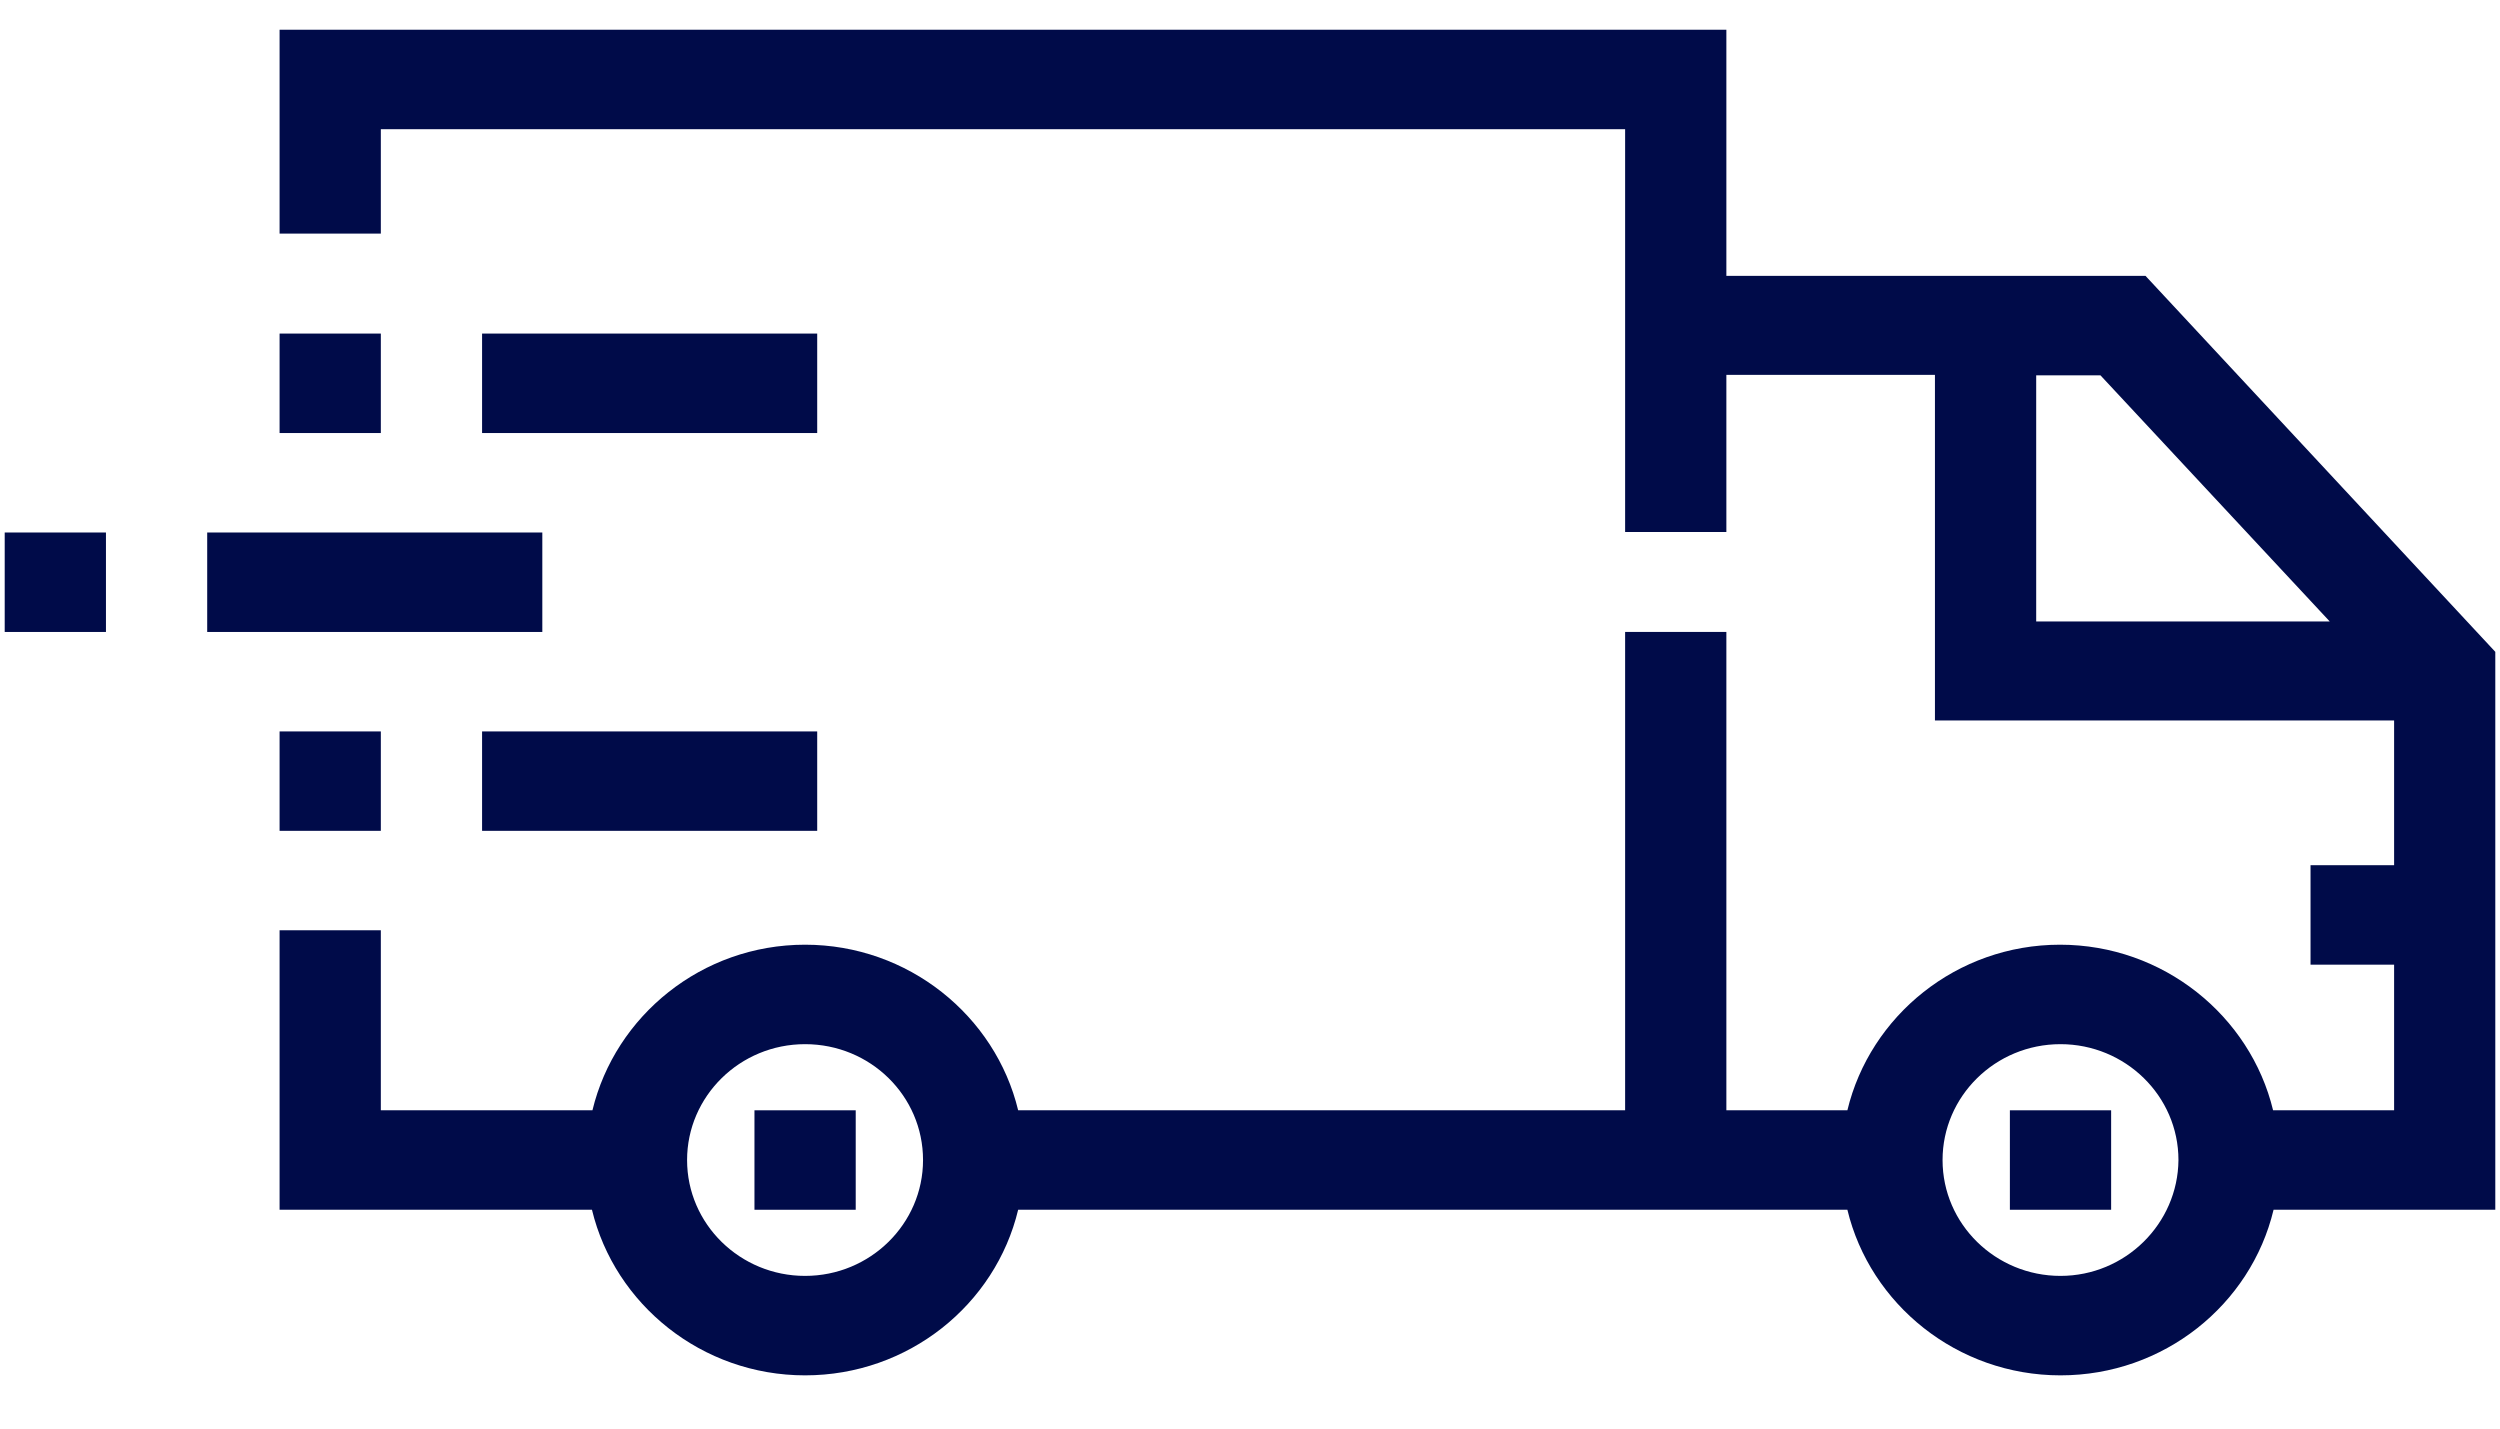
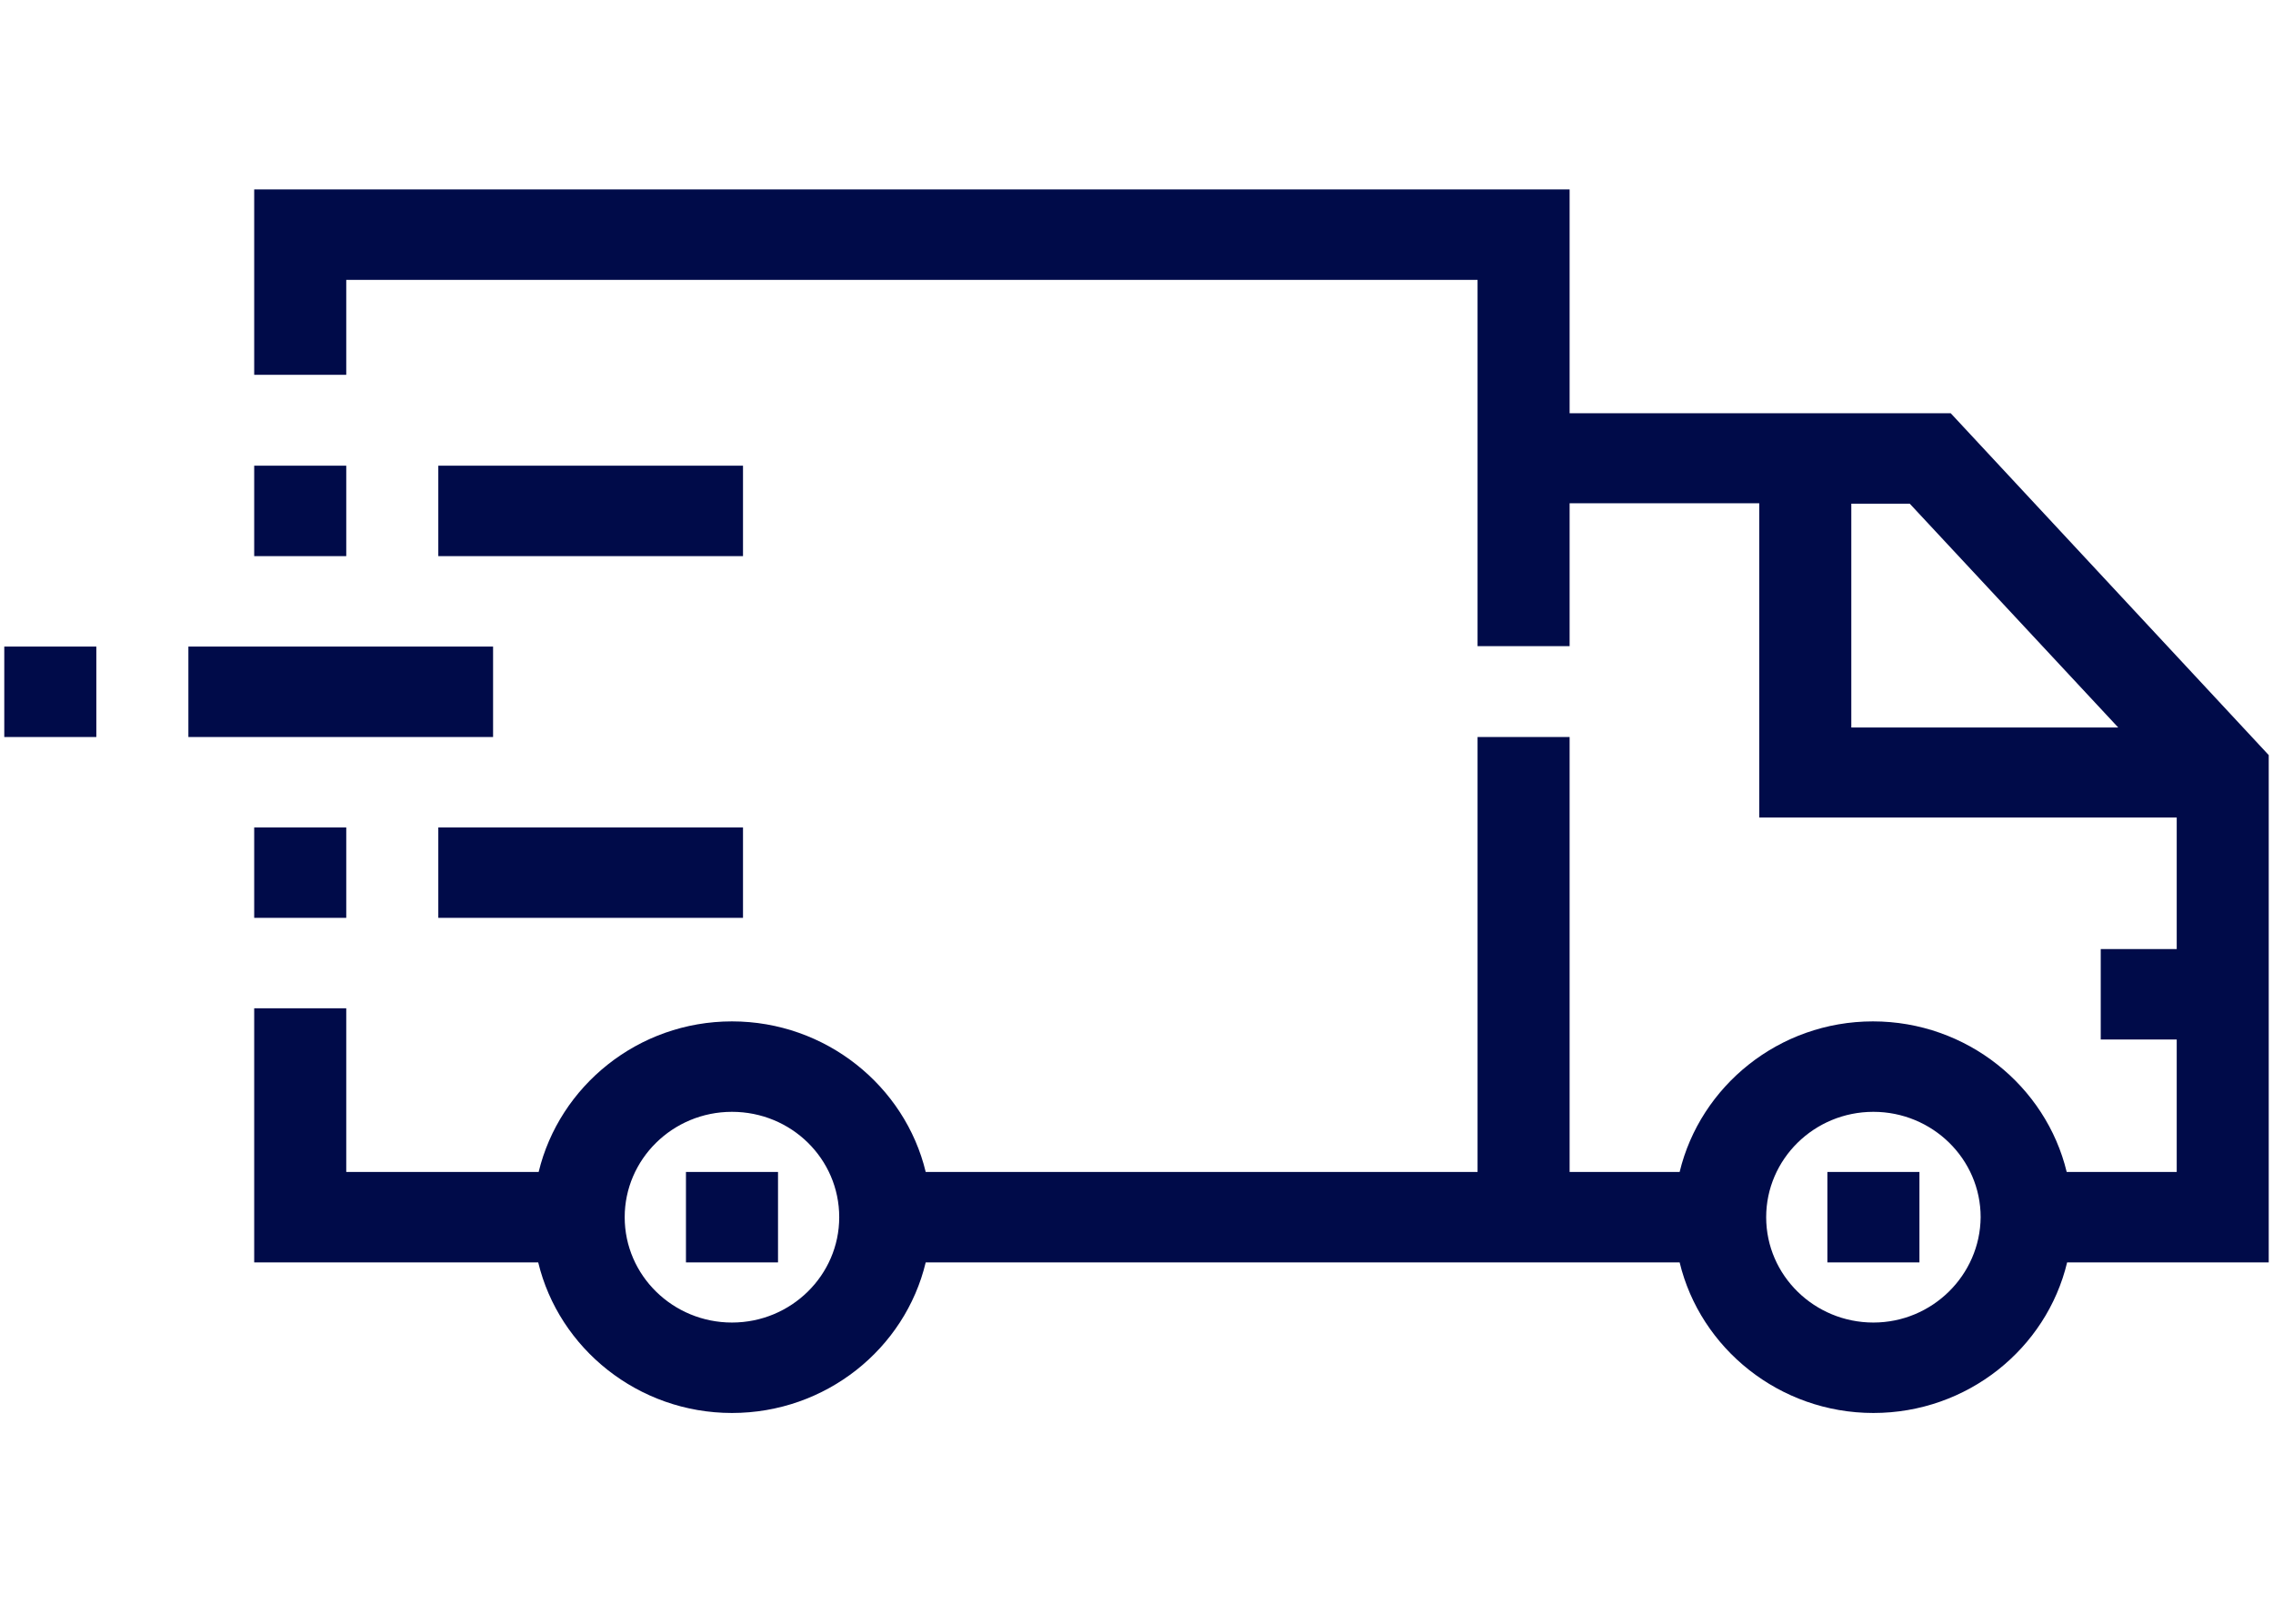
- <svg xmlns="http://www.w3.org/2000/svg" width="42" height="24" viewBox="0 0 42 24" fill="#000B49">
+ <svg xmlns="http://www.w3.org/2000/svg" width="42" height="30" viewBox="0 0 42 24" fill="#000B49">
  <path d="M36.045 4.635H29.003V0.5H4.697V3.925H6.398V2.171H27.302V8.938H29.003V6.298H32.507V12.104H40.221V14.535H38.817V16.206H40.221V18.653H38.188C37.805 17.066 36.343 15.871 34.608 15.871C32.873 15.871 31.418 17.066 31.036 18.653H29.003V10.617H27.302V18.653H17.105C16.723 17.066 15.26 15.871 13.525 15.871C11.79 15.871 10.336 17.066 9.953 18.653H6.398V15.629H4.697V20.324H9.945C10.327 21.912 11.79 23.106 13.525 23.106C15.26 23.106 16.723 21.92 17.105 20.324H31.036C31.418 21.912 32.881 23.106 34.616 23.106C36.351 23.106 37.814 21.92 38.196 20.324H41.921V10.951L36.045 4.635ZM34.208 10.441V6.306H35.288L39.14 10.441H34.208ZM13.525 21.435C12.436 21.435 11.543 20.567 11.543 19.489C11.543 18.419 12.428 17.542 13.525 17.542C14.622 17.542 15.507 18.411 15.507 19.489C15.507 20.558 14.622 21.435 13.525 21.435ZM34.616 21.435C33.528 21.435 32.635 20.567 32.635 19.489C32.635 18.419 33.519 17.542 34.616 17.542C35.705 17.542 36.598 18.411 36.598 19.489C36.589 20.558 35.705 21.435 34.616 21.435Z" />
  <path d="M14.376 18.653H12.675V20.324H14.376V18.653Z" />
  <path d="M35.467 18.653H33.766V20.324H35.467V18.653Z" />
  <path d="M9.111 8.946H3.481V10.617H9.111V8.946Z" />
  <path d="M1.78 8.946H0.079V10.617H1.78V8.946Z" />
  <path d="M13.729 5.604H8.099V7.275H13.729V5.604Z" />
  <path d="M6.398 5.604H4.697V7.275H6.398V5.604Z" />
  <path d="M13.729 12.288H8.099V13.958H13.729V12.288Z" />
  <path d="M6.398 12.288H4.697V13.958H6.398V12.288Z" />
</svg>
